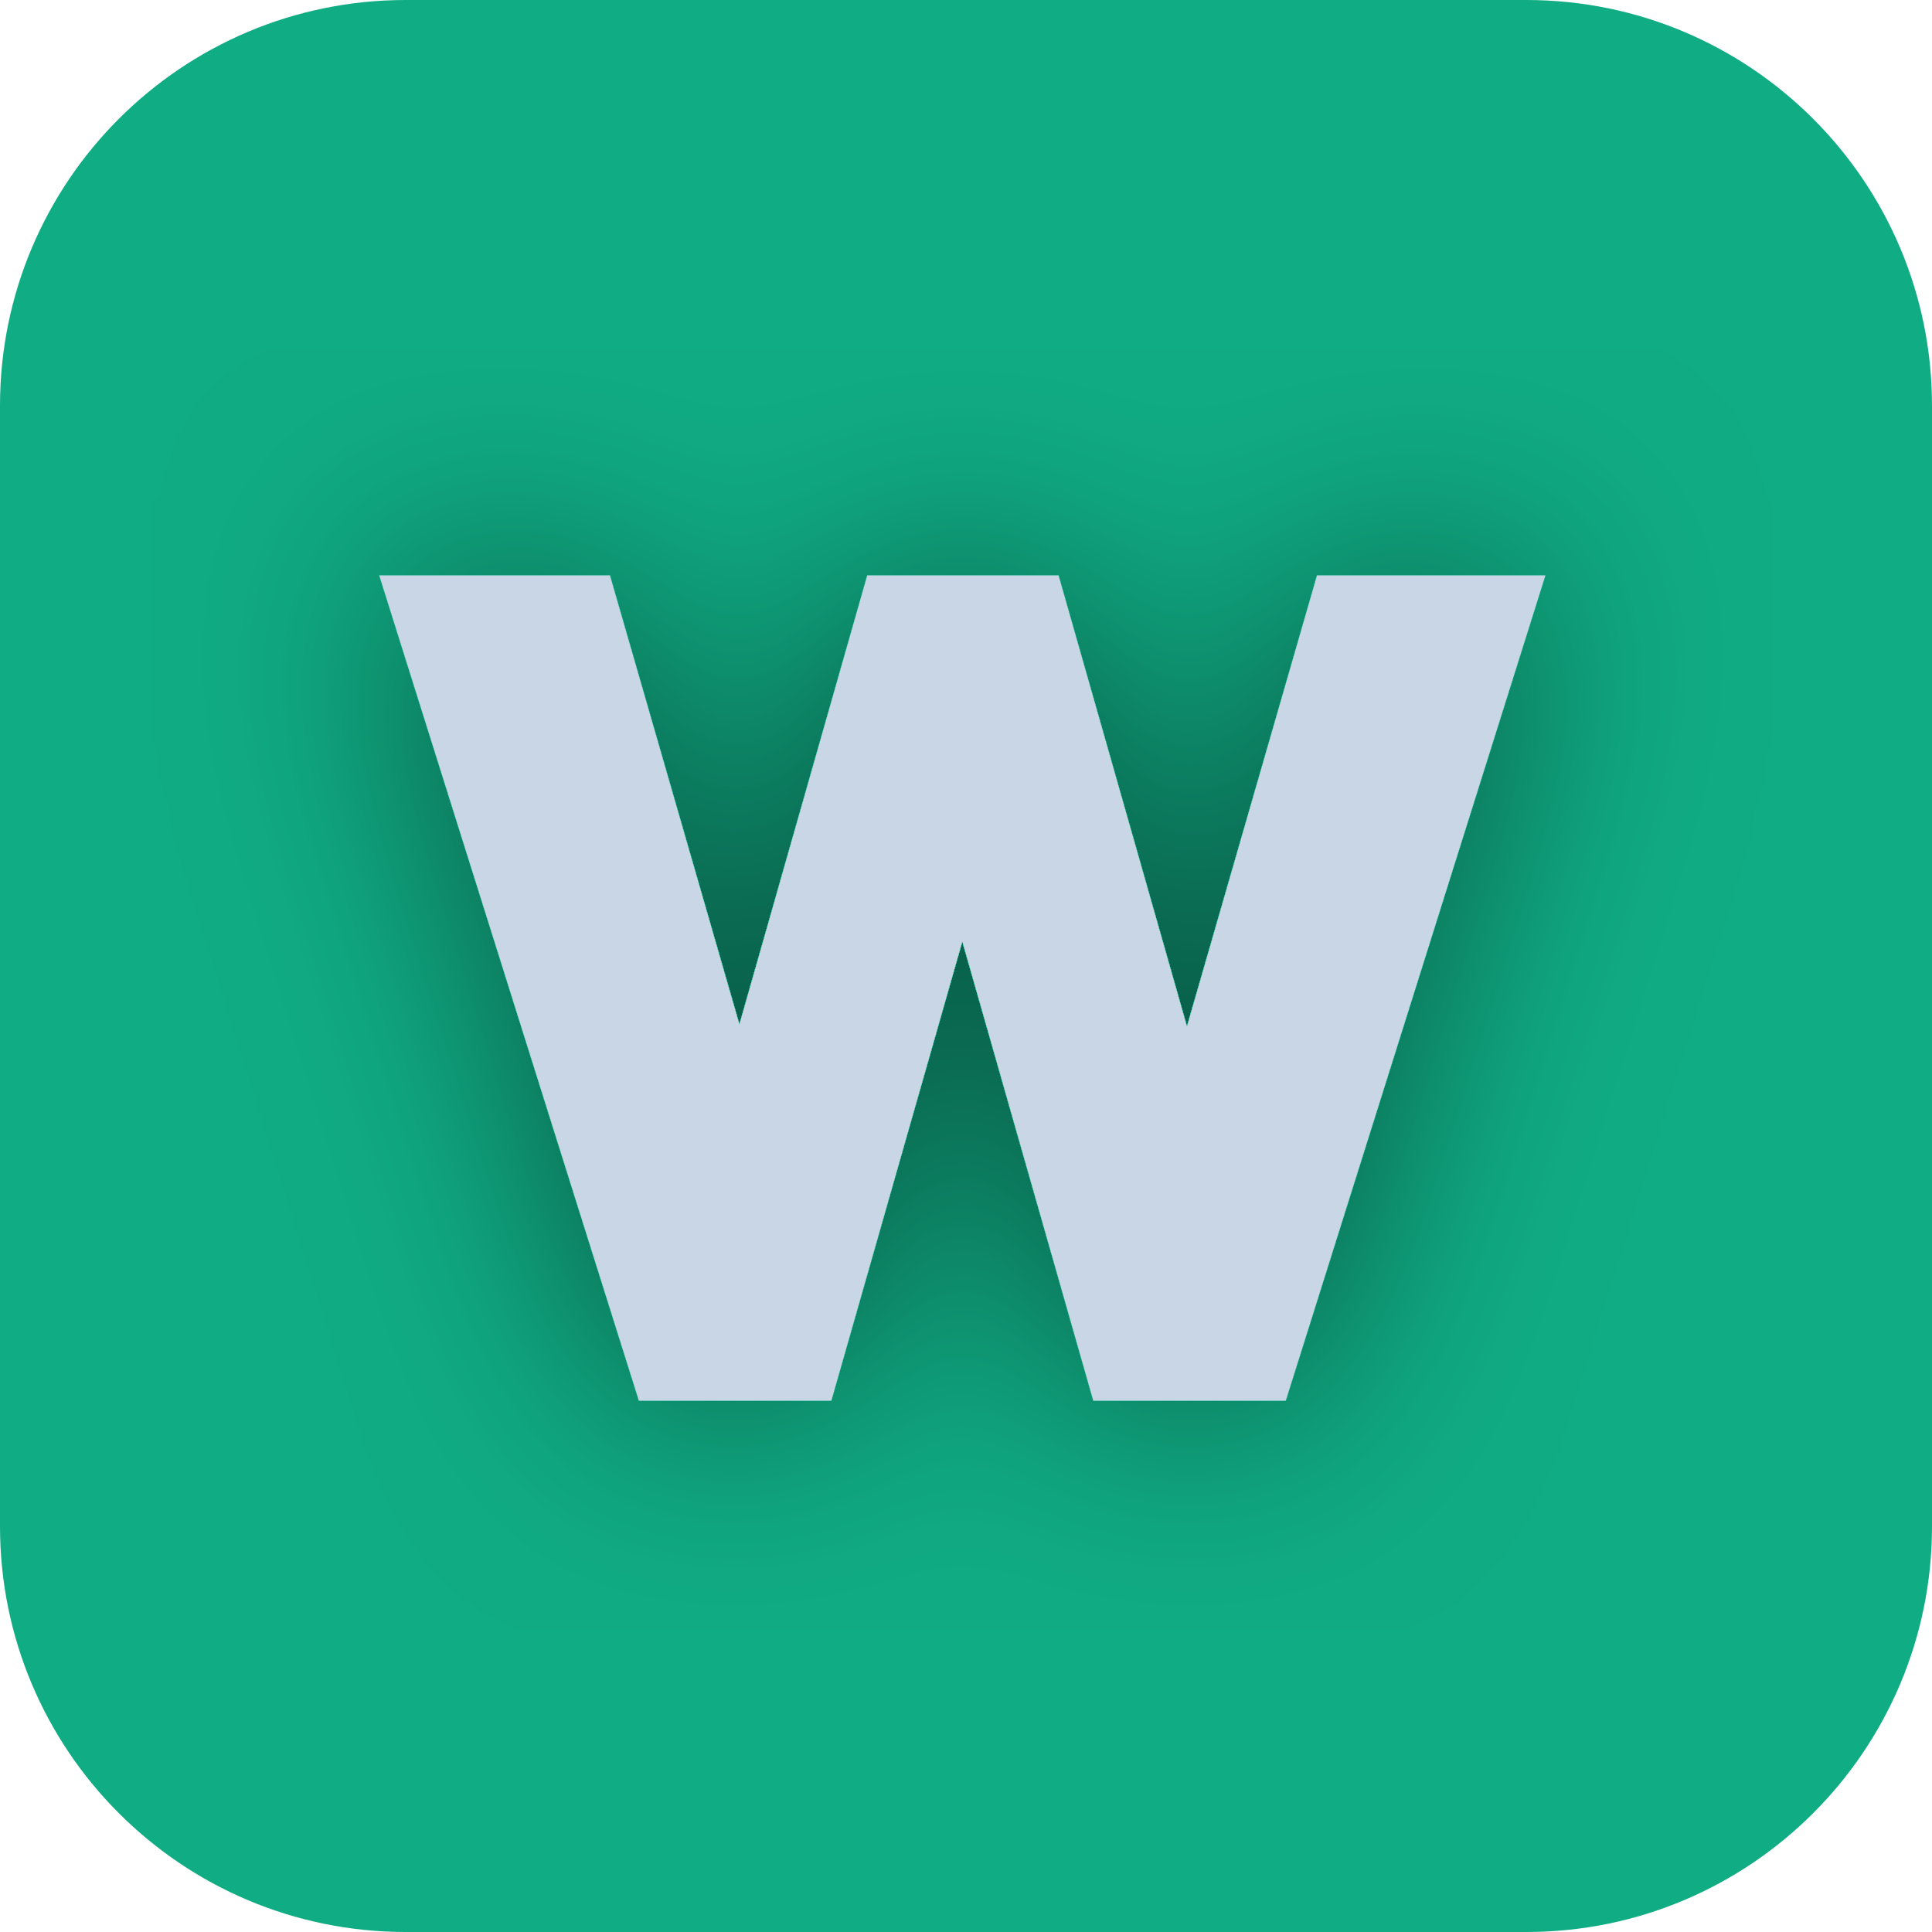
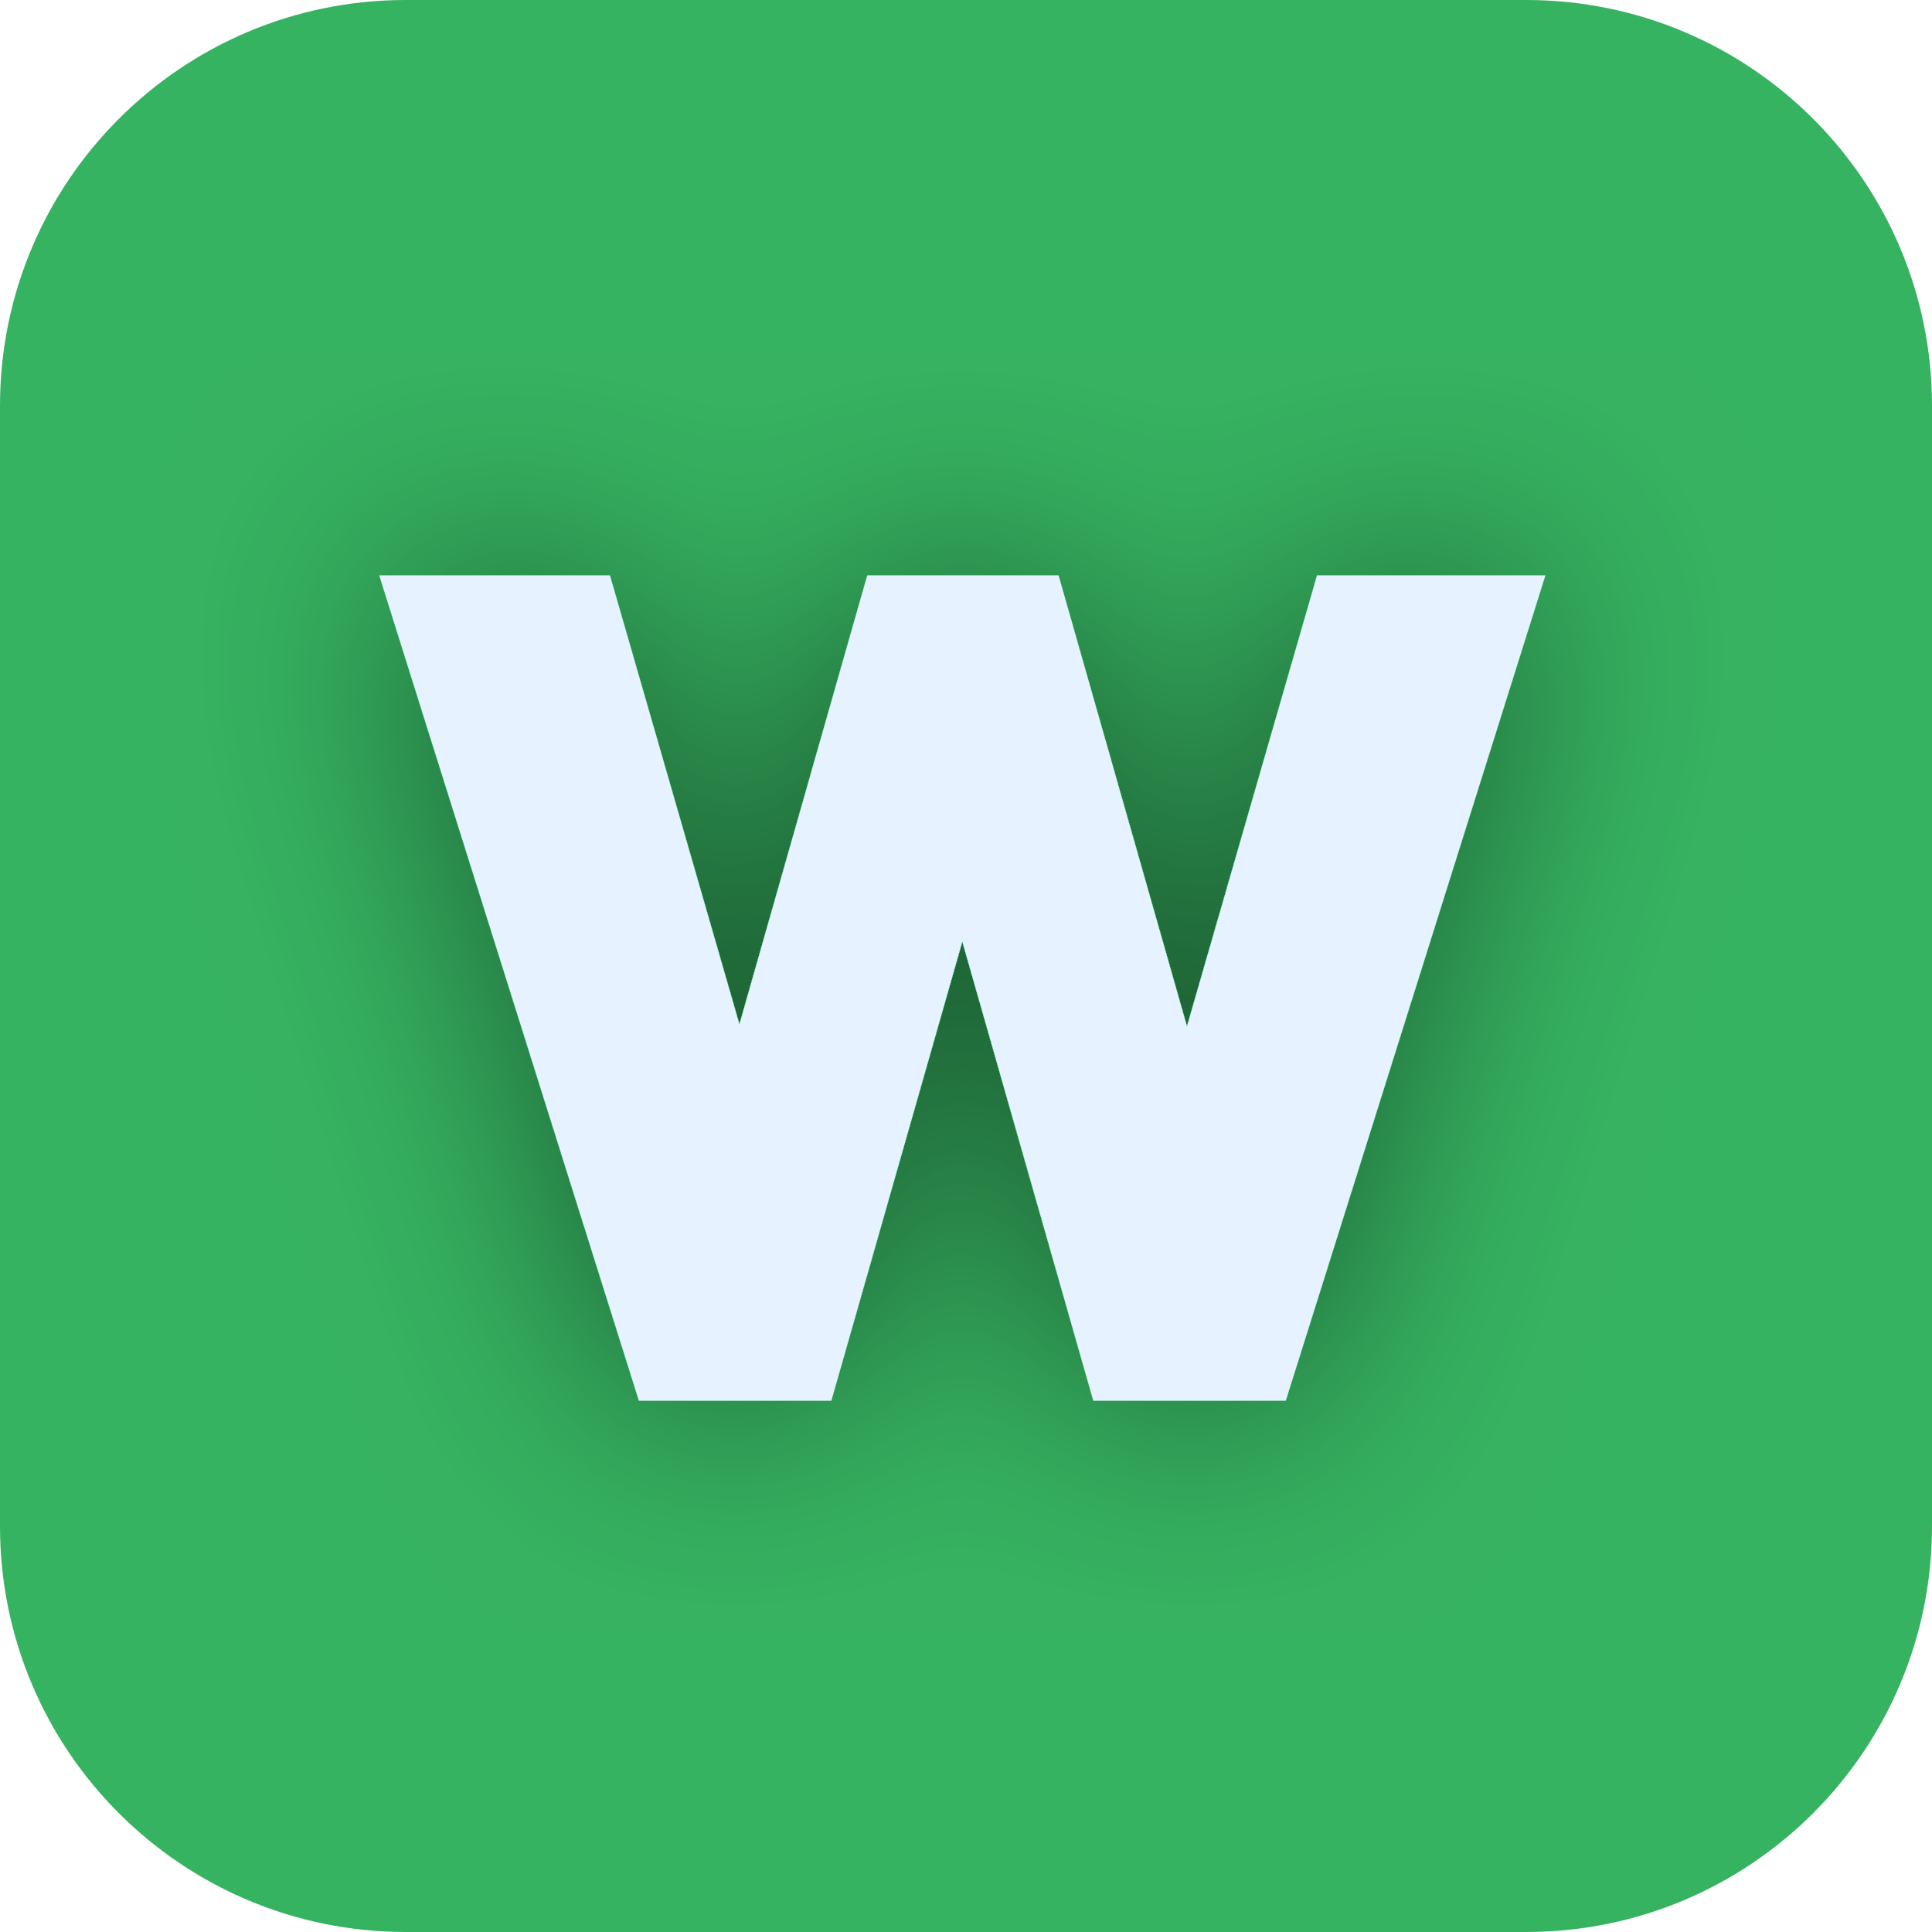
<svg xmlns="http://www.w3.org/2000/svg" width="200" height="200" viewBox="0 0 200 200" fill="none">
-   <rect y="6.10352e-05" width="200" height="200" rx="42" fill="#10AC84" />
+   <rect y="6.10352e-05" width="200" height="200" rx="42" fill="#36B361" />
  <g filter="url(#filter0_d_63_38)">
-     <path d="M66.139 145L39.259 59.56H63.139L82.099 125.32H71.059L89.779 59.56H109.579L128.299 125.32H117.379L136.339 59.56H159.979L133.099 145H113.179L94.459 79.36H104.779L86.059 145H66.139Z" fill="#C8D6E5" />
+     <path d="M66.139 145L39.259 59.56H63.139L82.099 125.32H71.059L89.779 59.56H109.579L128.299 125.32H117.379L136.339 59.56H159.979L133.099 145H113.179L94.459 79.36H104.779L86.059 145H66.139Z" fill="#E6F2FF" />
  </g>
  <defs>
    <filter id="filter0_d_63_38" x="15.73" y="36.031" width="167.779" height="132.499" filterUnits="userSpaceOnUse" color-interpolation-filters="sRGB">
      <feFlood flood-opacity="0" result="BackgroundImageFix" />
      <feColorMatrix in="SourceAlpha" type="matrix" values="0 0 0 0 0 0 0 0 0 0 0 0 0 0 0 0 0 0 127 0" result="hardAlpha" />
      <feOffset />
      <feGaussianBlur stdDeviation="11.765" />
      <feComposite in2="hardAlpha" operator="out" />
      <feColorMatrix type="matrix" values="0 0 0 0 0 0 0 0 0 0 0 0 0 0 0 0 0 0 0.5 0" />
      <feBlend mode="normal" in2="BackgroundImageFix" result="effect1_dropShadow_63_38" />
      <feBlend mode="normal" in="SourceGraphic" in2="effect1_dropShadow_63_38" result="shape" />
    </filter>
  </defs>
</svg>
